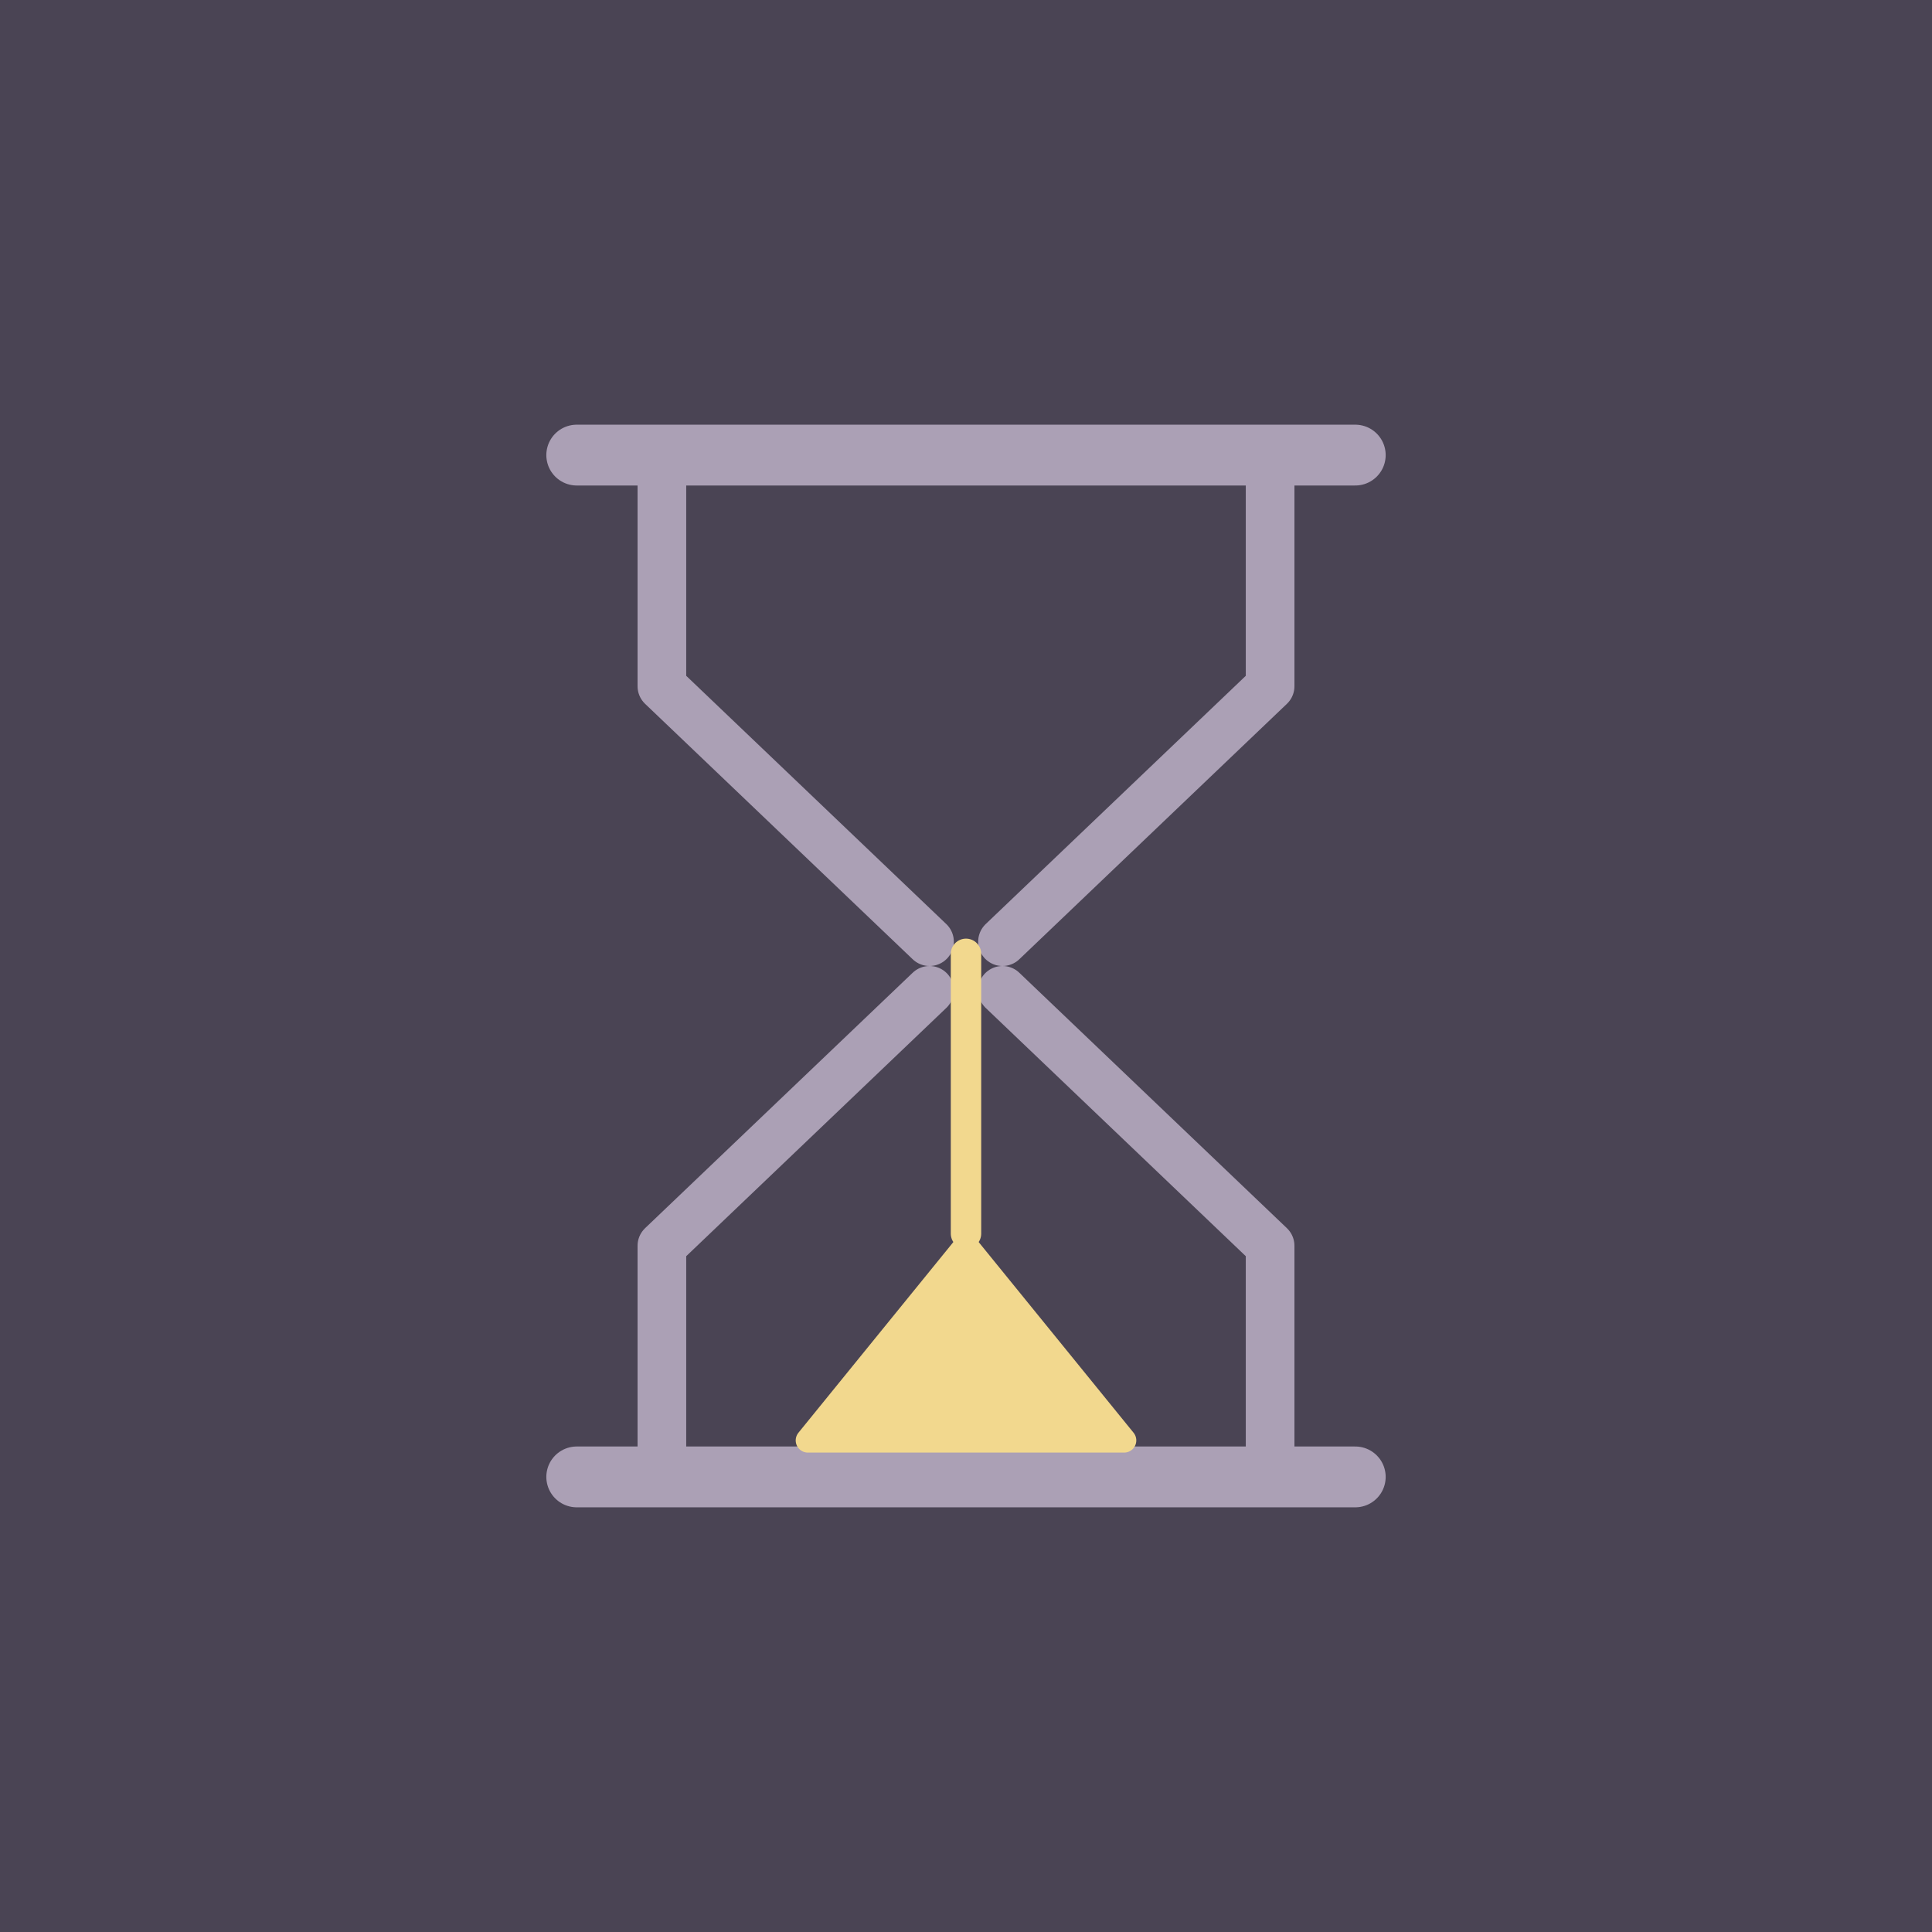
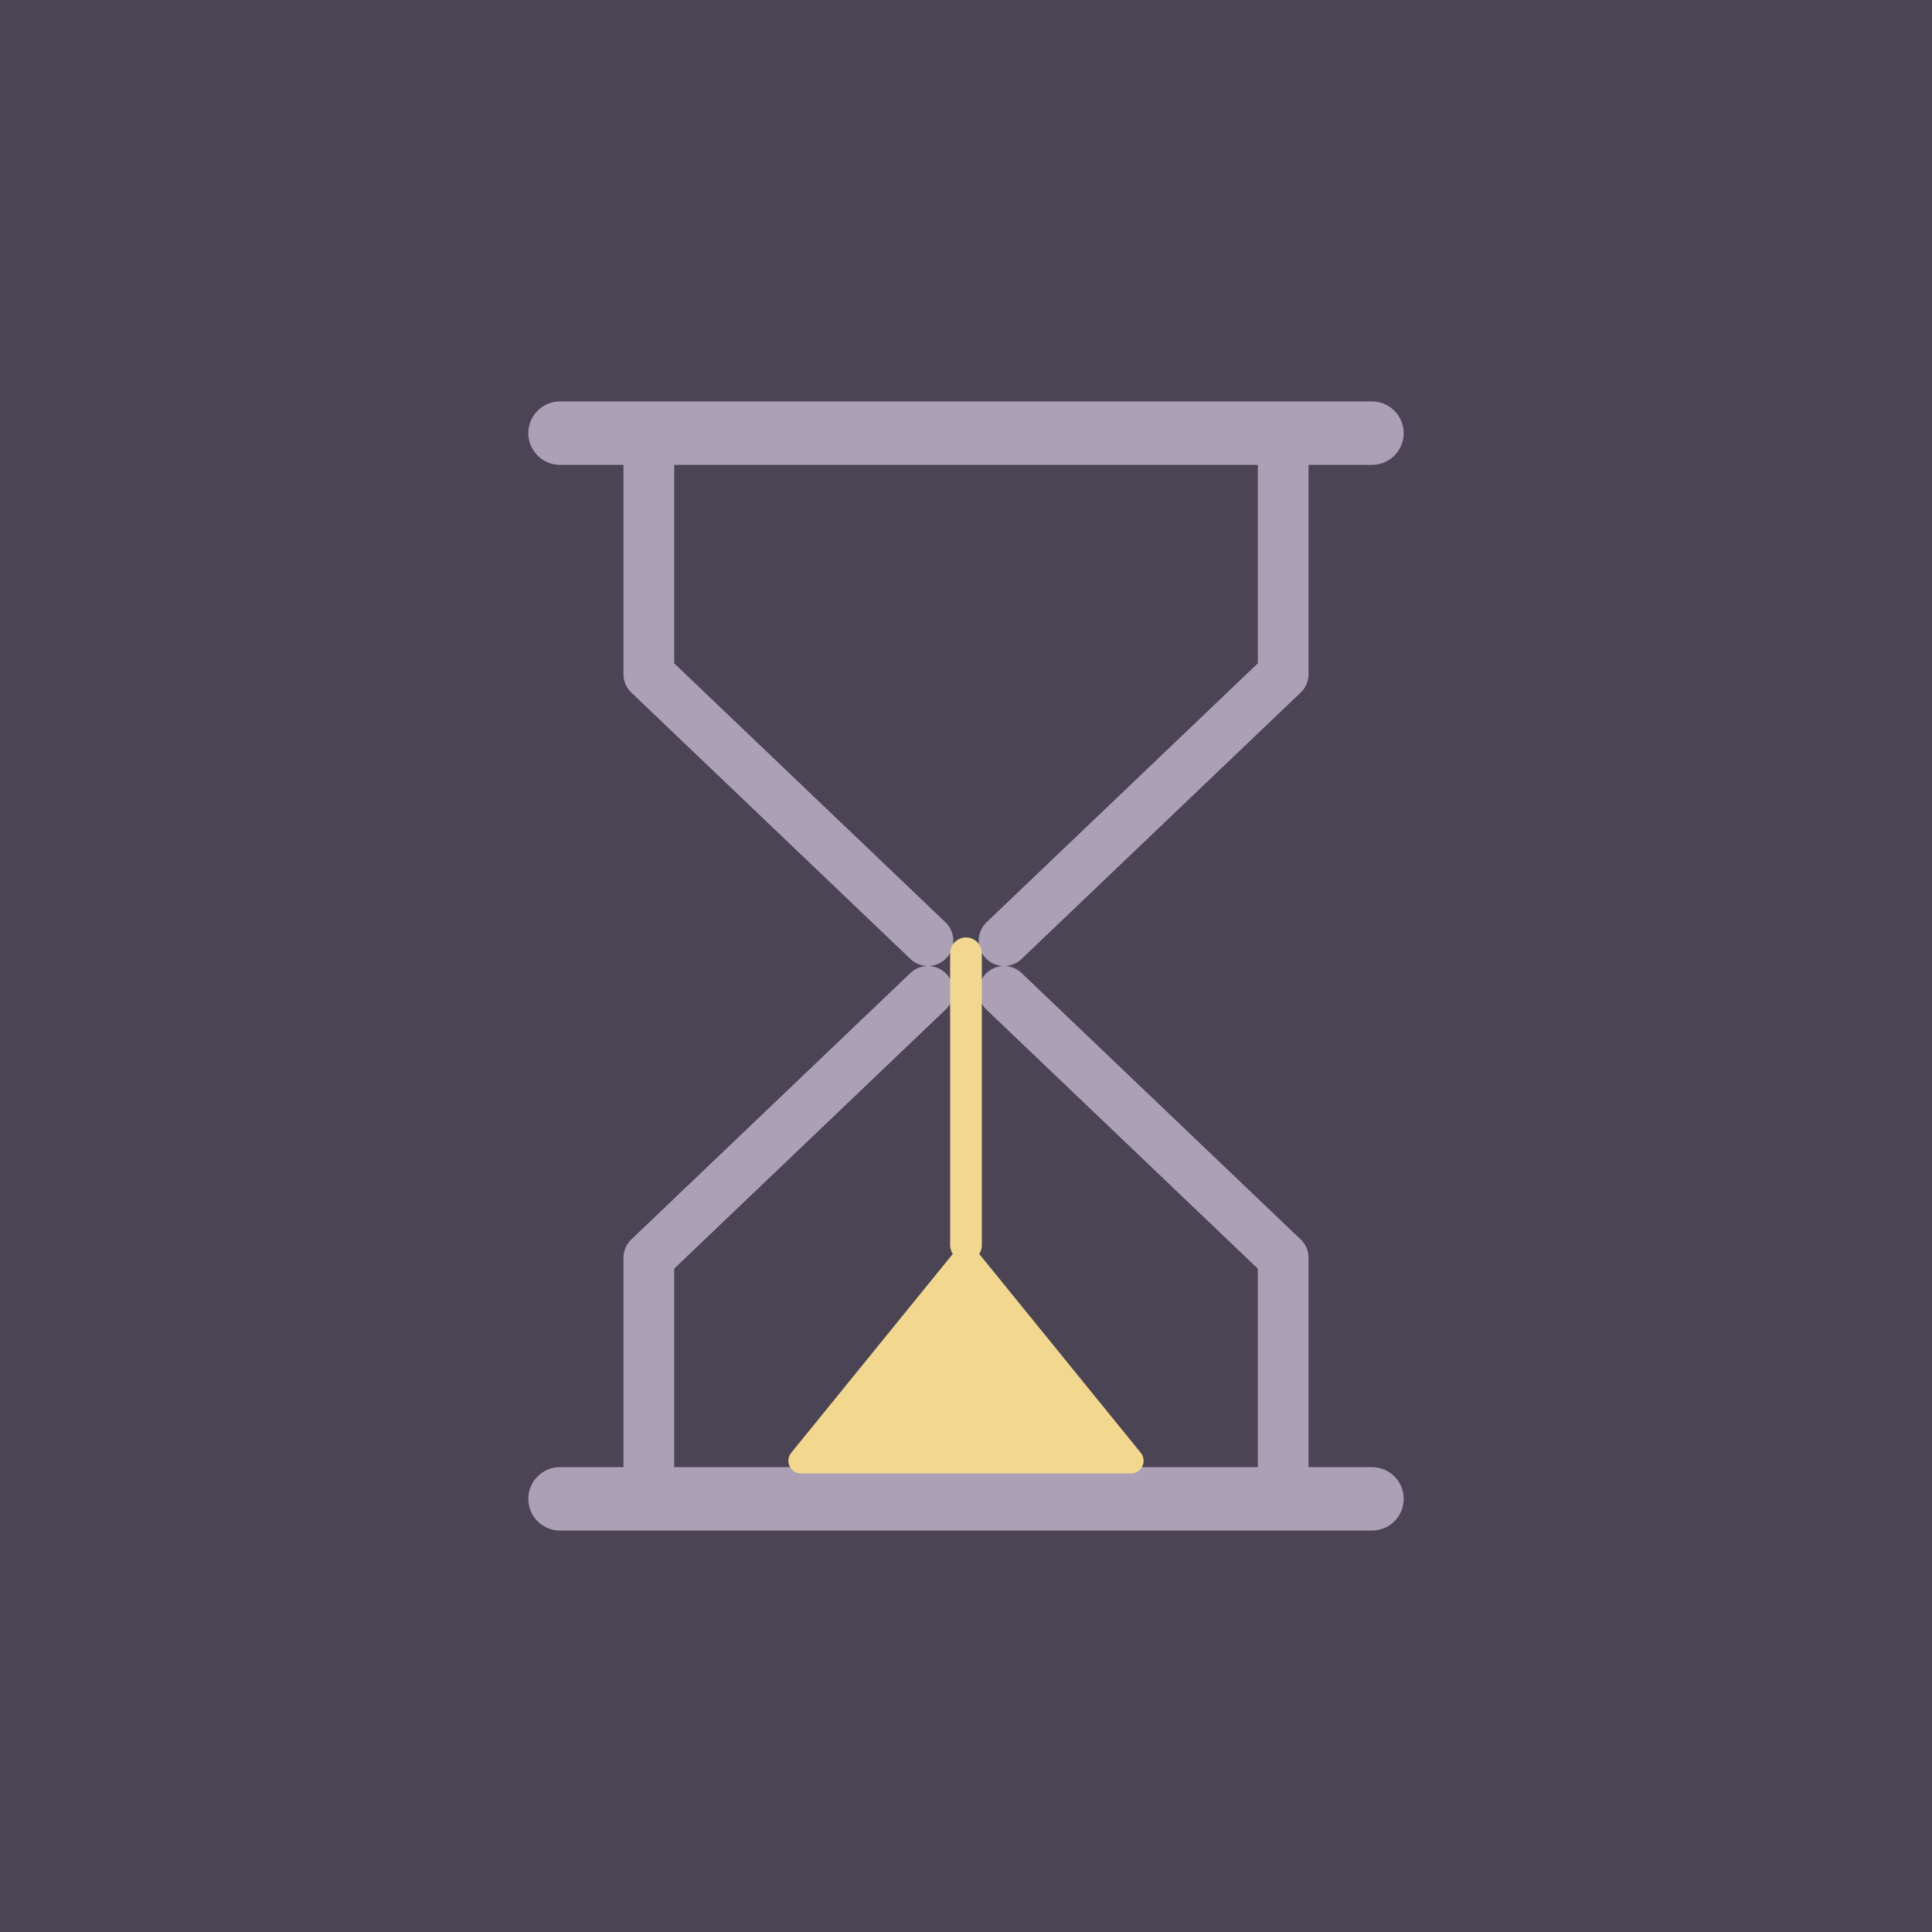
<svg xmlns="http://www.w3.org/2000/svg" width="1080" height="1080" viewBox="0 0 1080 1080">
  <rect width="1080" height="1080" fill="#4A4454" />
-   <g id="sym" transform="translate(540 540) scale(3.400)">
+   <g id="sym" transform="translate(540 540) scale(3.546)">
    <path d="M-50 -84 V-46 L-6 -4 M50 -84 V-46 L6 -4" fill="none" stroke="#ABA0B5" stroke-width="8" stroke-linecap="round" stroke-linejoin="round" />
    <path d="M-6 4 L-50 46 V84 M6 4 L50 46 V84" fill="none" stroke="#ABA0B5" stroke-width="8" stroke-linecap="round" stroke-linejoin="round" />
    <path d="M-64 -84 H64 M-64 84 H64" fill="none" stroke="#ABA0B5" stroke-width="10" stroke-linecap="round" stroke-linejoin="round" />
    <path d="M0 -2 V44" fill="none" stroke="#F2D88E" stroke-width="5" stroke-linecap="round" stroke-linejoin="round" />
    <path d="M-26 78 L0 46 L26 78 Z" fill="#F2D88E" stroke="#F2D88E" stroke-width="4" stroke-linejoin="round" />
  </g>
</svg>
